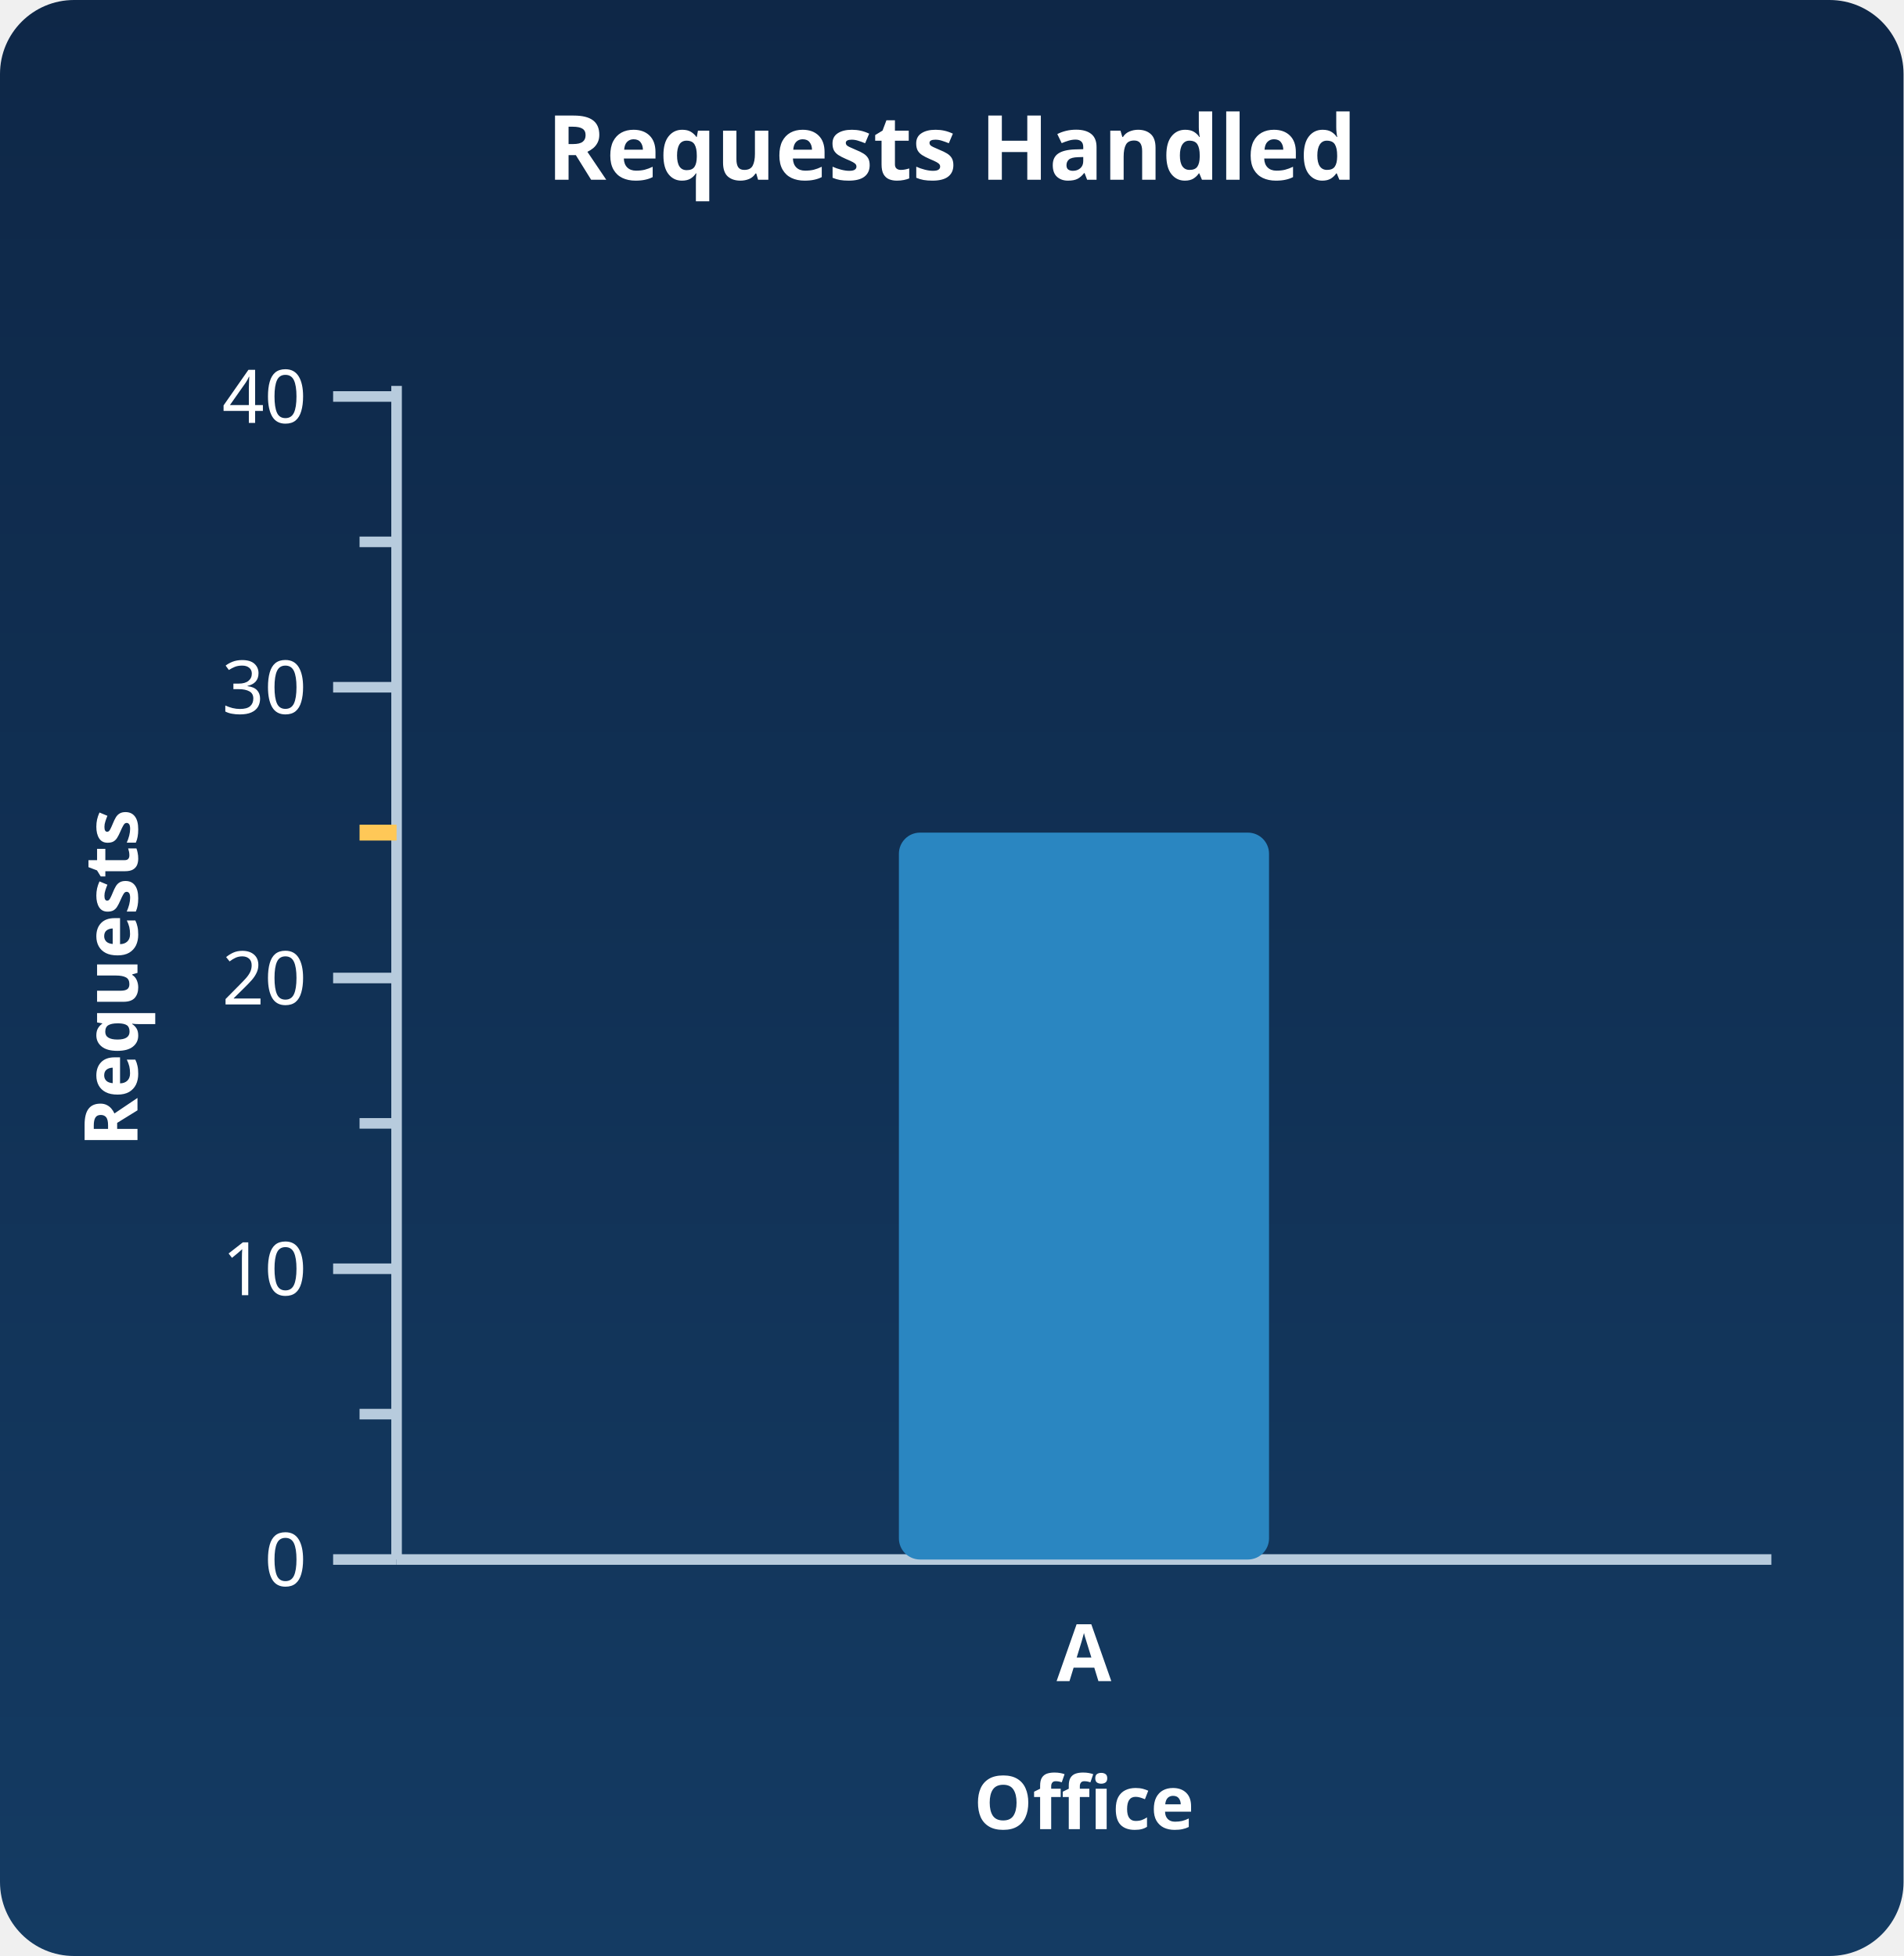
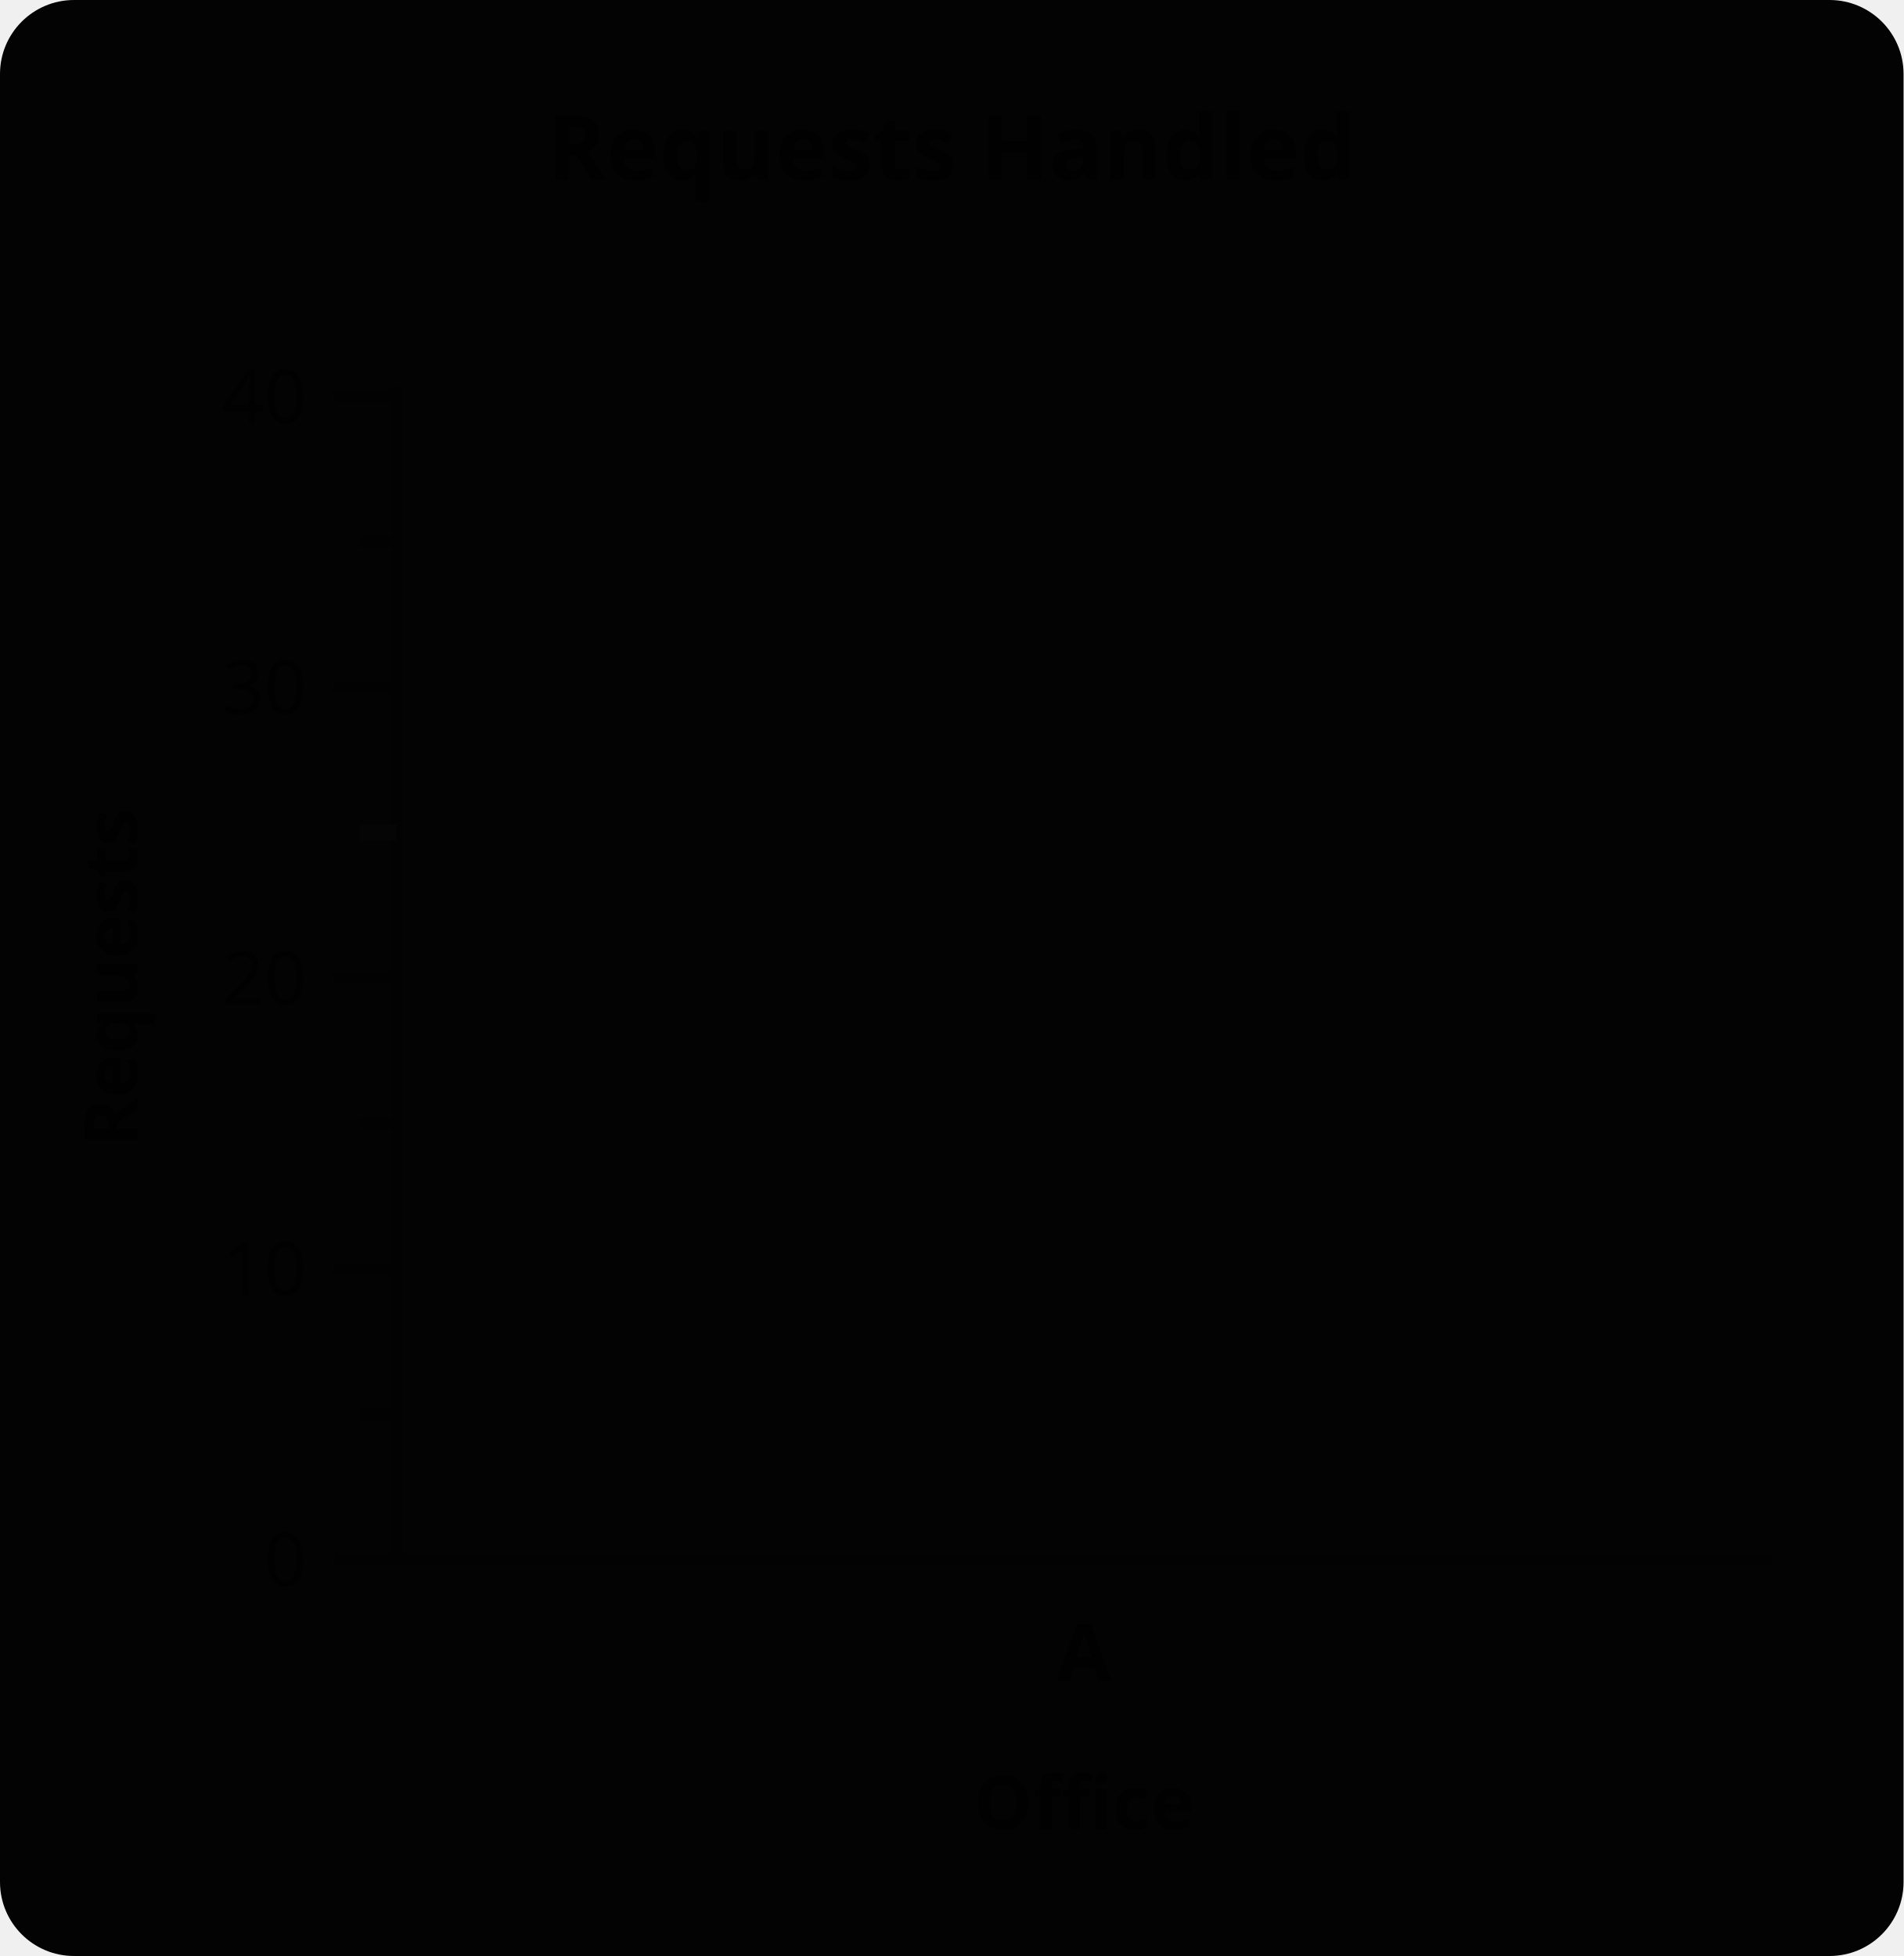
<svg xmlns="http://www.w3.org/2000/svg" viewBox="0 0 360 370" width="360" height="370">
  <defs>
    <linearGradient id="bg" x1="0" y1="0" x2="0" y2="1">
-       <stop offset="0" stop-color="#0E2747" />
-       <stop offset="1" stop-color="#143B63" />
+       <stop offset="0" stop-color="#030303" />
+       <stop offset="1" stop-color="#030303" />
    </linearGradient>
    <radialGradient id="teal" cx="0.4" cy="0.3" r="0.8">
-       <stop offset="0" stop-color="#2FB5B0" />
-       <stop offset="1" stop-color="#17697F" />
+       <stop offset="0" stop-color="#050505" stop-opacity="0.22" />
+       <stop offset="1" stop-color="#050505" stop-opacity="0.22" />
    </radialGradient>
    <radialGradient id="sky" cx="0.4" cy="0.3" r="0.85">
-       <stop offset="0" stop-color="#4DA9E0" />
-       <stop offset="1" stop-color="#2468C8" />
+       <stop offset="0" stop-color="#010101" stop-opacity="0.12" />
+       <stop offset="1" stop-color="#010101" stop-opacity="0.12" />
    </radialGradient>
    <radialGradient id="warm" cx="0.4" cy="0.3" r="0.9">
-       <stop offset="0" stop-color="#FFD27A" />
-       <stop offset="1" stop-color="#FFB347" />
+       <stop offset="0" stop-color="#050505" stop-opacity="0.45" />
+       <stop offset="1" stop-color="#050505" stop-opacity="0.45" />
    </radialGradient>
  </defs>
  <rect width="360" height="370" rx="14" fill="url(#bg)" />
-   <text x="180" y="34" text-anchor="middle" font-family="Geist, sans-serif" font-size="17" font-weight="700" fill="#FFFFFF">
+   <text x="180" y="34" text-anchor="middle" font-family="Geist, sans-serif" font-size="17" font-weight="700" fill="#010101">
    <tspan x="180">Requests Handled</tspan>
  </text>
-   <line x1="75" y1="73" x2="75" y2="295" stroke="#B7CBDD" stroke-width="2" stroke-linecap="butt" fill="none" />
-   <line x1="75" y1="295" x2="335" y2="295" stroke="#B7CBDD" stroke-width="2" stroke-linecap="butt" fill="none" />
-   <line x1="63" y1="295" x2="75" y2="295" stroke="#B7CBDD" stroke-width="2" stroke-linecap="butt" fill="none" />
-   <text x="58" y="300" text-anchor="end" font-family="Geist, sans-serif" font-size="14" font-weight="400" fill="#FFFFFF">
+   <line x1="75" y1="73" x2="75" y2="295" stroke="#020202" stroke-width="2" stroke-linecap="butt" fill="none" />
+   <line x1="75" y1="295" x2="335" y2="295" stroke="#020202" stroke-width="2" stroke-linecap="butt" fill="none" />
+   <line x1="63" y1="295" x2="75" y2="295" stroke="#020202" stroke-width="2" stroke-linecap="butt" fill="none" />
+   <text x="58" y="300" text-anchor="end" font-family="Geist, sans-serif" font-size="14" font-weight="400" fill="#010101">
    <tspan x="58">0</tspan>
  </text>
-   <line x1="63" y1="240" x2="75" y2="240" stroke="#B7CBDD" stroke-width="2" stroke-linecap="butt" fill="none" />
-   <text x="58" y="245" text-anchor="end" font-family="Geist, sans-serif" font-size="14" font-weight="400" fill="#FFFFFF">
+   <line x1="63" y1="240" x2="75" y2="240" stroke="#020202" stroke-width="2" stroke-linecap="butt" fill="none" />
+   <text x="58" y="245" text-anchor="end" font-family="Geist, sans-serif" font-size="14" font-weight="400" fill="#010101">
    <tspan x="58">10</tspan>
  </text>
-   <line x1="63" y1="185" x2="75" y2="185" stroke="#B7CBDD" stroke-width="2" stroke-linecap="butt" fill="none" />
-   <text x="58" y="190" text-anchor="end" font-family="Geist, sans-serif" font-size="14" font-weight="400" fill="#FFFFFF">
+   <line x1="63" y1="185" x2="75" y2="185" stroke="#020202" stroke-width="2" stroke-linecap="butt" fill="none" />
+   <text x="58" y="190" text-anchor="end" font-family="Geist, sans-serif" font-size="14" font-weight="400" fill="#010101">
    <tspan x="58">20</tspan>
  </text>
-   <line x1="63" y1="130" x2="75" y2="130" stroke="#B7CBDD" stroke-width="2" stroke-linecap="butt" fill="none" />
-   <text x="58" y="135" text-anchor="end" font-family="Geist, sans-serif" font-size="14" font-weight="400" fill="#FFFFFF">
+   <line x1="63" y1="130" x2="75" y2="130" stroke="#020202" stroke-width="2" stroke-linecap="butt" fill="none" />
+   <text x="58" y="135" text-anchor="end" font-family="Geist, sans-serif" font-size="14" font-weight="400" fill="#010101">
    <tspan x="58">30</tspan>
  </text>
-   <line x1="63" y1="75" x2="75" y2="75" stroke="#B7CBDD" stroke-width="2" stroke-linecap="butt" fill="none" />
-   <text x="58" y="80" text-anchor="end" font-family="Geist, sans-serif" font-size="14" font-weight="400" fill="#FFFFFF">
+   <line x1="63" y1="75" x2="75" y2="75" stroke="#020202" stroke-width="2" stroke-linecap="butt" fill="none" />
+   <text x="58" y="80" text-anchor="end" font-family="Geist, sans-serif" font-size="14" font-weight="400" fill="#010101">
    <tspan x="58">40</tspan>
  </text>
-   <line x1="68" y1="267.5" x2="75" y2="267.5" stroke="#B7CBDD" stroke-width="2" stroke-linecap="butt" fill="none" />
-   <line x1="68" y1="212.5" x2="75" y2="212.5" stroke="#B7CBDD" stroke-width="2" stroke-linecap="butt" fill="none" />
-   <line x1="68" y1="157.5" x2="75" y2="157.5" stroke="#FFC857" stroke-width="3" stroke-linecap="butt" fill="none" />
-   <line x1="68" y1="102.5" x2="75" y2="102.5" stroke="#B7CBDD" stroke-width="2" stroke-linecap="butt" fill="none" />
-   <rect x="170" y="157.5" width="70" height="137.5" rx="4" fill="#2A86C1" />
-   <text x="26" y="185" text-anchor="middle" font-family="Geist, sans-serif" font-size="14" font-weight="600" fill="#FFFFFF" transform="rotate(-90 26 185)">
+   <line x1="68" y1="267.5" x2="75" y2="267.5" stroke="#020202" stroke-width="2" stroke-linecap="butt" fill="none" />
+   <line x1="68" y1="212.5" x2="75" y2="212.5" stroke="#020202" stroke-width="2" stroke-linecap="butt" fill="none" />
+   <line x1="68" y1="157.5" x2="75" y2="157.5" stroke="#050505" stroke-width="3" stroke-linecap="butt" fill="none" />
+   <line x1="68" y1="102.5" x2="75" y2="102.5" stroke="#020202" stroke-width="2" stroke-linecap="butt" fill="none" />
+   <rect x="170" y="157.5" width="70" height="137.5" rx="4" fill="#010101" fill-opacity="0.12" />
+   <text x="26" y="185" text-anchor="middle" font-family="Geist, sans-serif" font-size="14" font-weight="600" fill="#010101" transform="rotate(-90 26 185)">
    <tspan x="26">Requests</tspan>
  </text>
-   <text x="205" y="318" text-anchor="middle" font-family="Geist, sans-serif" font-size="15" font-weight="600" fill="#FFFFFF">
+   <text x="205" y="318" text-anchor="middle" font-family="Geist, sans-serif" font-size="15" font-weight="600" fill="#010101">
    <tspan x="205">A</tspan>
  </text>
-   <text x="205" y="346" text-anchor="middle" font-family="Geist, sans-serif" font-size="14" font-weight="600" fill="#FFFFFF">
+   <text x="205" y="346" text-anchor="middle" font-family="Geist, sans-serif" font-size="14" font-weight="600" fill="#010101">
    <tspan x="205">Office</tspan>
  </text>
</svg>
